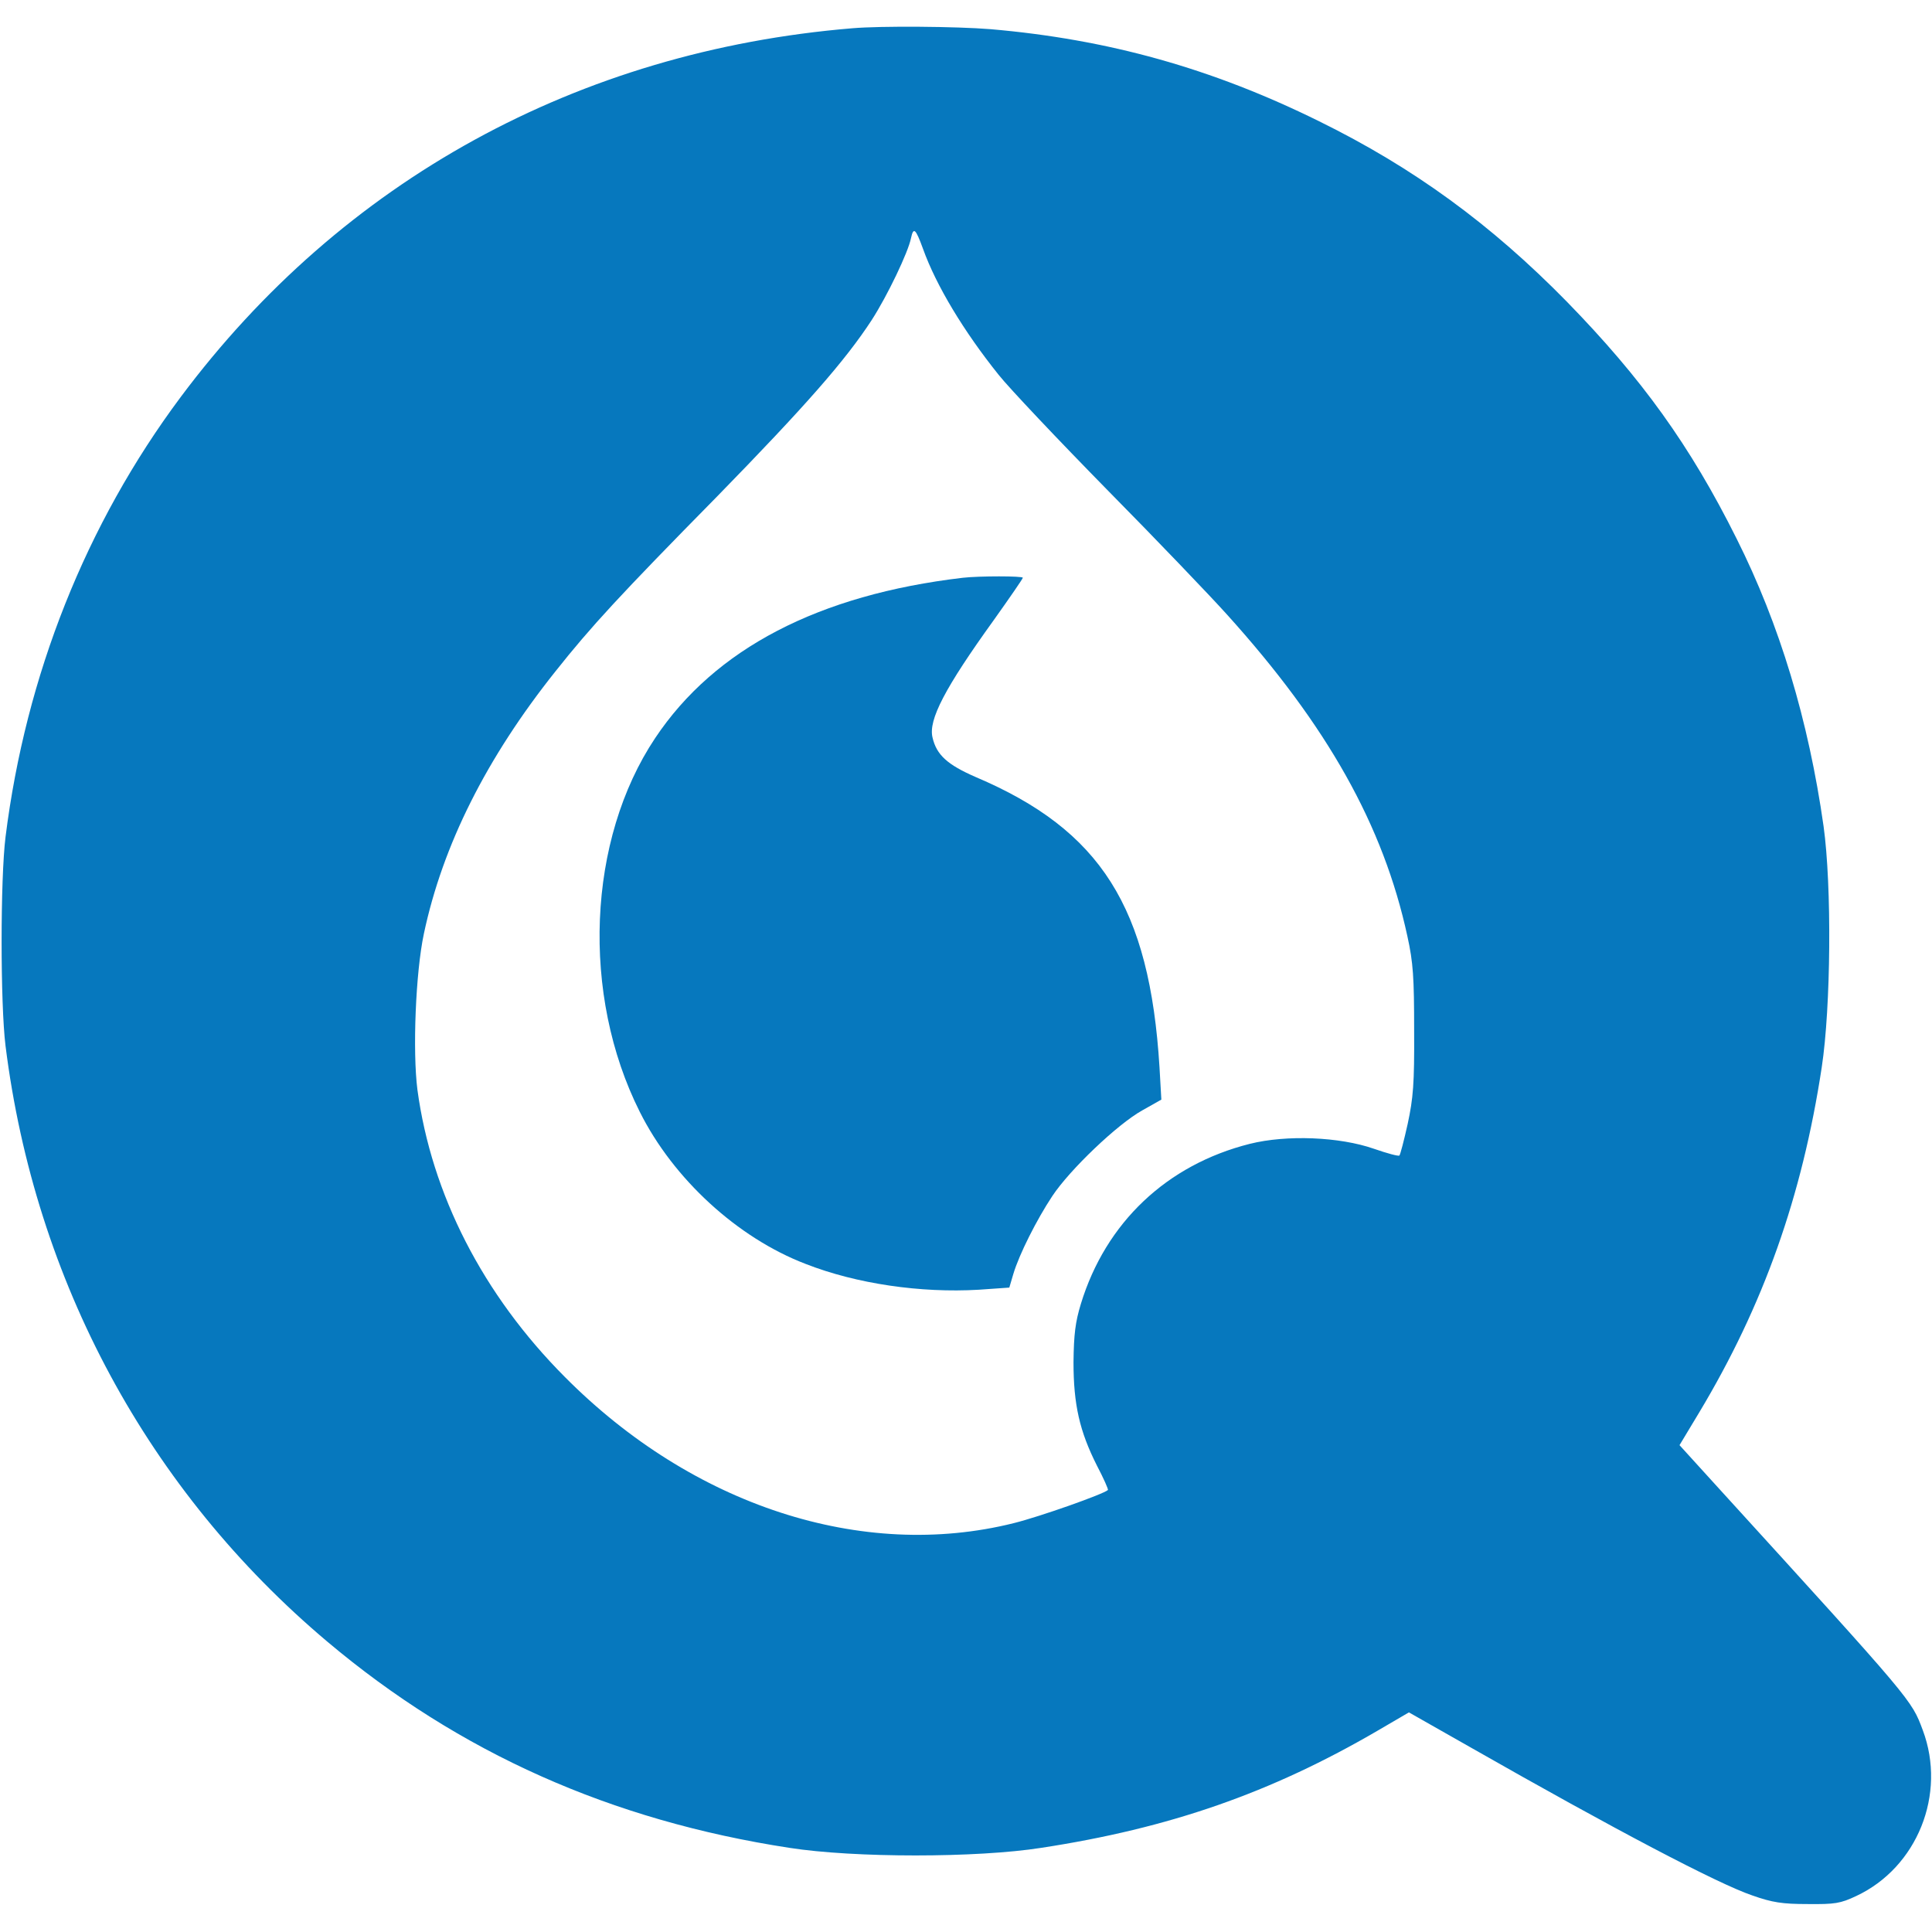
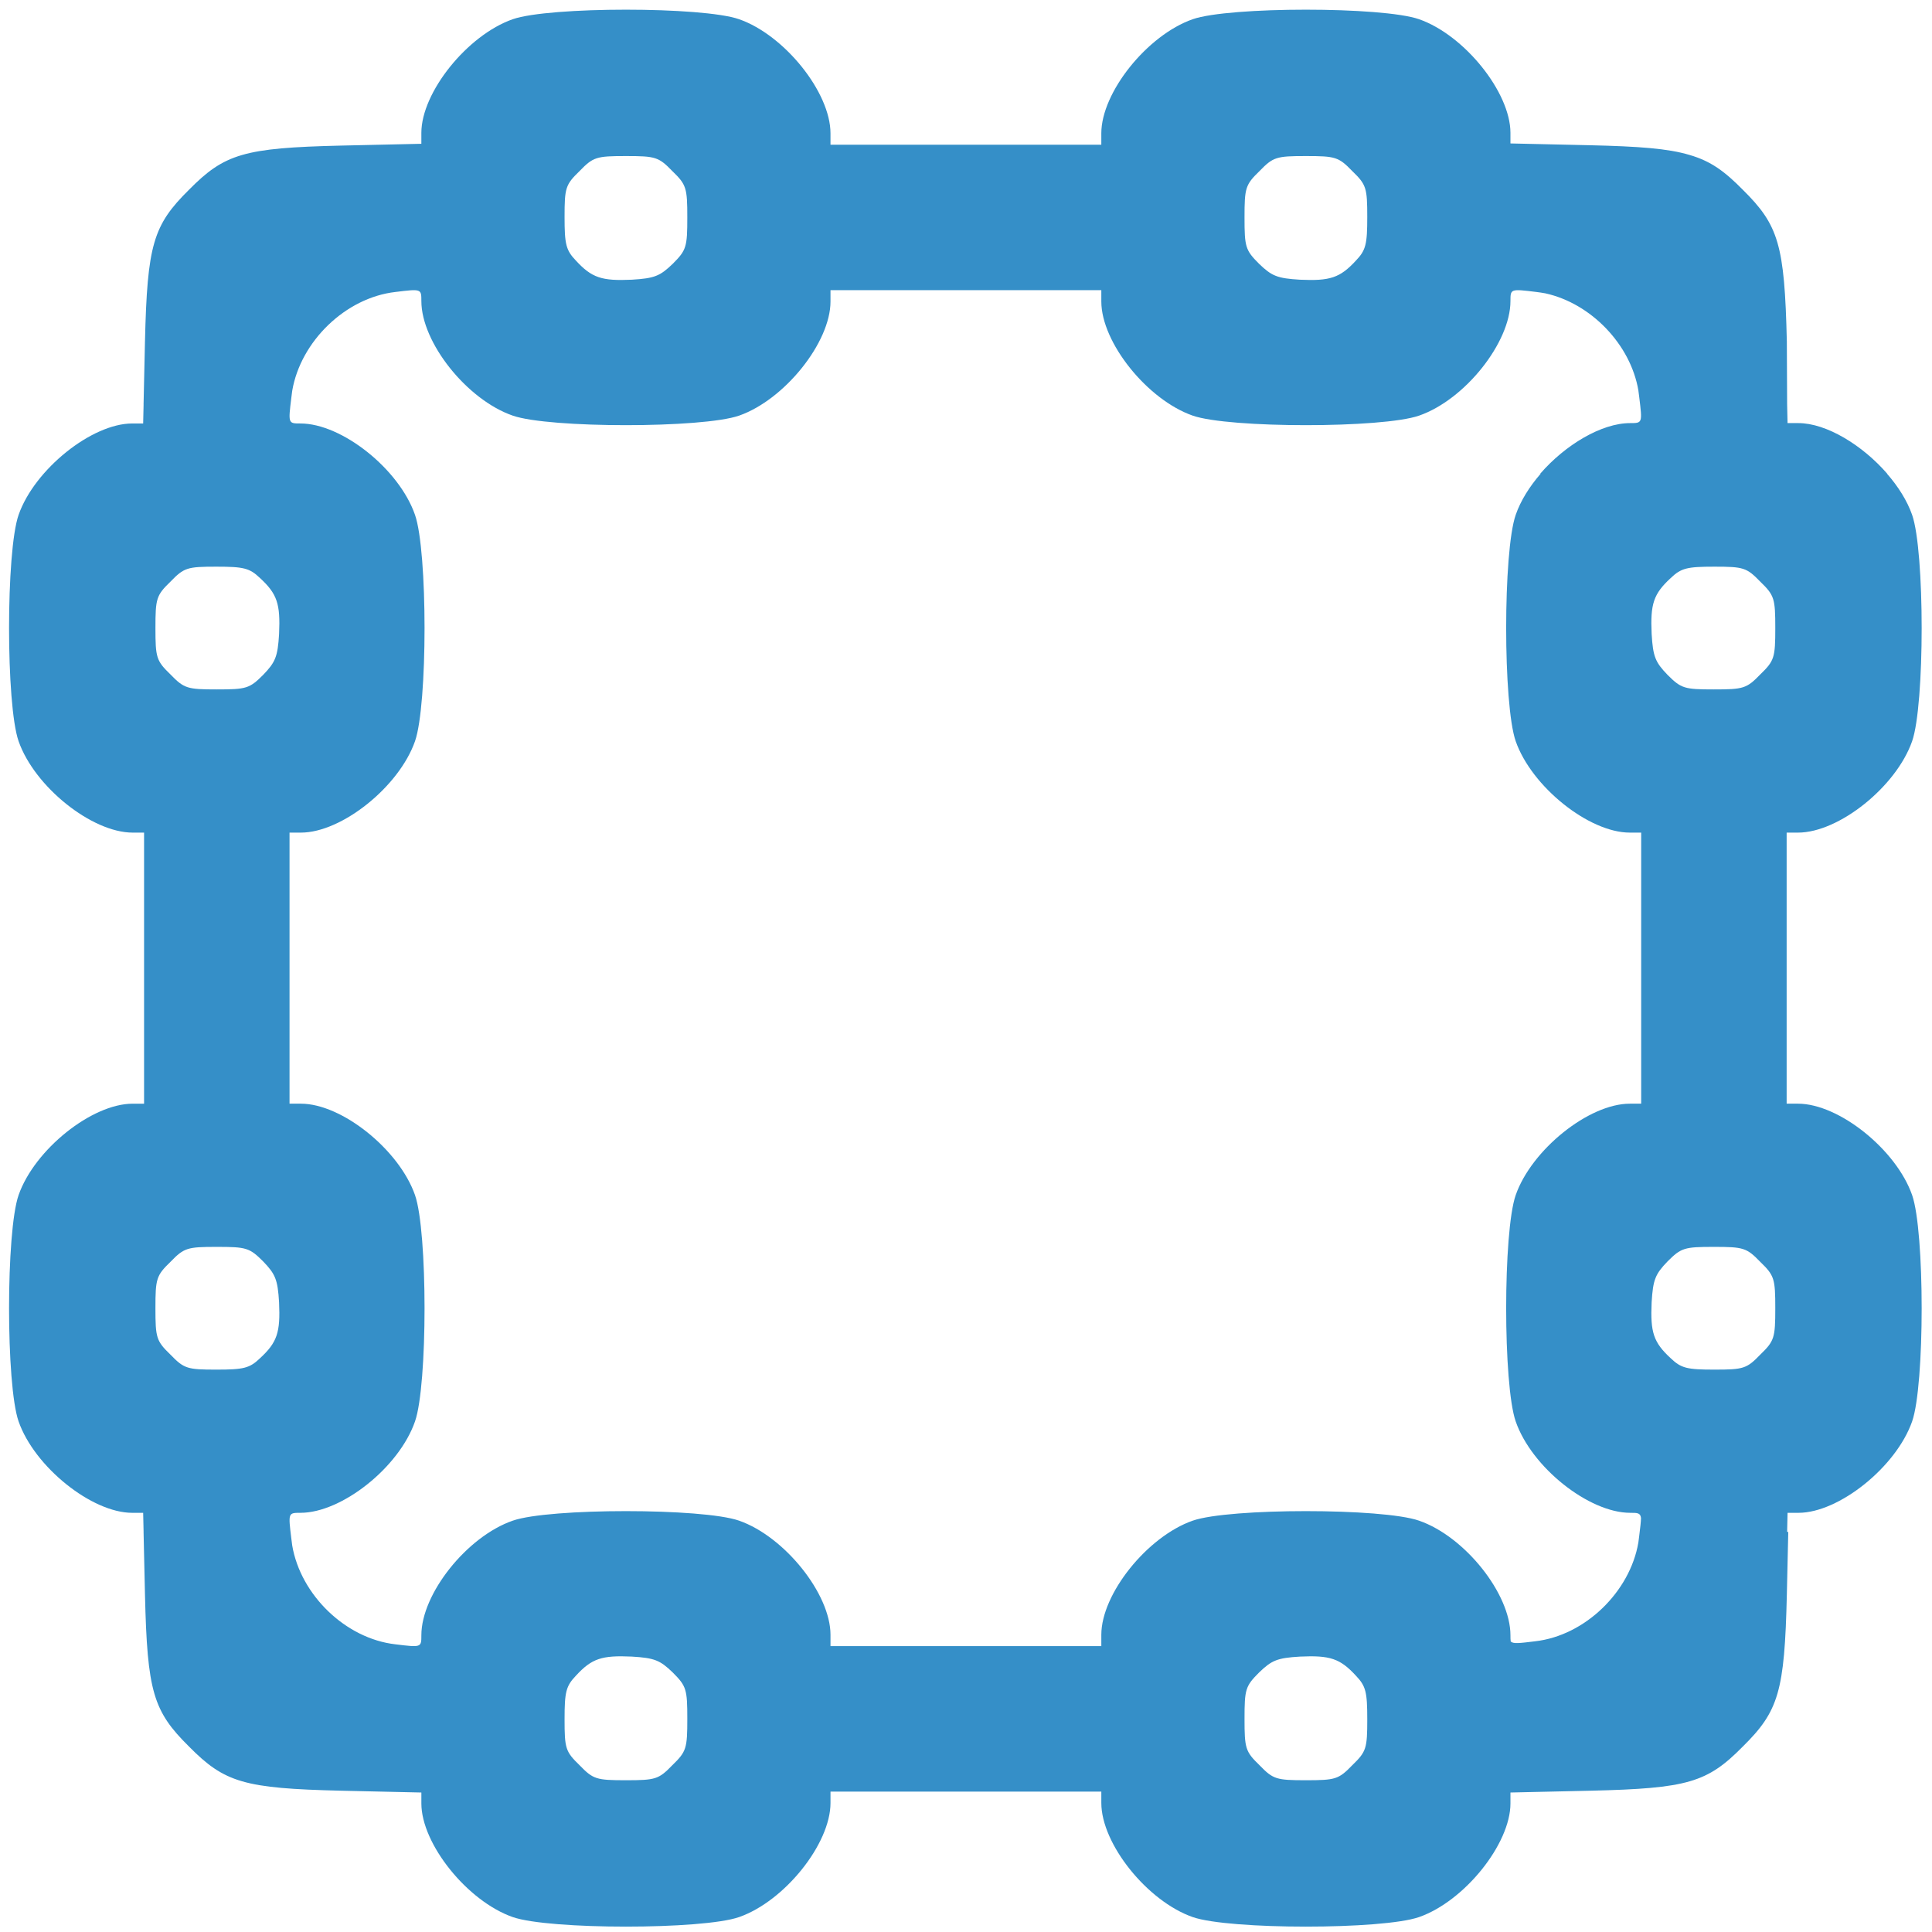
- <svg xmlns="http://www.w3.org/2000/svg" version="1.0" width="100pt" height="100pt" viewBox="0 0 629 612" preserveAspectRatio="xMidYMid meet">
-   <g transform="translate(0,612) scale(0.1,-0.1)" fill="#0678be" stroke="none">
-     <path d="M2775 6113 c-893 -74 -1661 -496 -2187 -1201 -308 -413 -504 -905 -570 -1432 -17 -137 -17 -543 0 -680 96 -766 465 -1449 1048 -1940 430 -362 924 -582 1504 -671 211 -33 610 -33 820 0 418 64 748 179 1096 382 l101 59 199 -113 c472 -269 807 -445 919 -483 65 -23 98 -28 180 -28 89 -1 107 2 158 26 199 93 295 332 217 540 -37 99 -30 91 -662 785 l-130 143 65 108 c208 347 334 701 398 1122 30 197 33 590 6 785 -49 345 -143 657 -283 936 -151 303 -309 522 -553 772 -247 252 -499 436 -806 587 -350 173 -688 267 -1070 300 -111 9 -357 11 -450 3z m230 -718 c43 -120 133 -269 246 -410 35 -44 195 -213 354 -375 160 -162 335 -345 389 -405 328 -363 510 -688 588 -1048 19 -86 22 -134 22 -307 1 -174 -3 -220 -21 -304 -12 -54 -24 -100 -27 -103 -3 -3 -40 7 -83 22 -112 39 -284 46 -404 16 -270 -68 -469 -256 -550 -521 -18 -59 -23 -99 -24 -190 0 -138 20 -225 76 -336 22 -42 38 -78 36 -80 -13 -13 -222 -87 -307 -108 -493 -123 -1045 57 -1461 476 -267 268 -434 595 -480 935 -16 125 -6 381 21 508 61 288 204 573 429 855 115 145 209 247 526 569 287 294 417 442 503 574 51 79 119 221 128 267 8 37 15 31 39 -35z" />
-     <path d="M3135 4324 c-469 -55 -808 -231 -1002 -522 -221 -331 -242 -835 -50 -1217 109 -218 318 -410 540 -495 166 -65 375 -95 563 -84 l100 7 13 44 c19 64 76 177 127 254 57 86 212 234 293 279 l62 35 -6 105 c-32 521 -191 772 -598 945 -92 40 -128 72 -141 129 -14 57 40 161 200 383 52 73 94 134 94 137 0 6 -142 6 -195 0z" />
-   </g>
+ <svg xmlns="http://www.w3.org/2000/svg" version="1.1" baseProfile="tiny" id="Layer_1" x="0px" y="0px" width="70px" height="70px" viewBox="0 0 425 425" xml:space="preserve">
+   <path fill="#358FC8" d="M395.525,242.788h-2.5v-5.831v-47.969v-5.831h2.5c9,0,21.601-10.101,25.101-20.101c2.8-8,2.8-41.8,0-49.8  c-1.087-3.104-3.051-6.218-5.509-9.037h0.042c-5.462-6.3-13.397-11.145-19.561-11.145h-2.375l-0.093-4.13l-0.063-13.815  c-0.5-21.3-1.8-25.601-9.699-33.4c-3.919-3.969-6.956-6.271-11.707-7.644c-4.731-1.423-11.159-1.885-21.964-2.138l-17.43-0.393  v-2.325c0-8.899-10.1-21.5-20.1-25c-8-2.8-41.8-2.8-49.8,0c-10,3.5-20.101,16.101-20.101,25.101v2.5h-5.776h-48.023h-5.776v-2.5  c0-9-10.101-21.601-20.101-25.101c-8-2.8-41.8-2.8-49.8,0c-10,3.5-20.1,16.101-20.1,25v2.4l-17.7,0.399  c-21.3,0.5-25.6,1.801-33.4,9.7c-7.899,7.8-9.199,12.101-9.699,33.4L31.58,88.969h0.007l-0.095,4.188h-2.4  c-8.899,0-21.5,10.1-25,20.1c-2.8,8-2.8,41.8,0,49.8c3.5,10,16.101,20.101,25.101,20.101h2.5v5.831v47.969v5.831h-2.5  c-9,0-21.601,10.101-25.101,20.101c-2.8,8-2.8,41.8,0,49.8c3.5,10,16.101,20.1,25,20.1h2.4l0.095,4.188H31.58l0.313,13.839  c0.5,21.3,1.8,25.601,9.699,33.4c7.801,7.899,12.101,9.2,33.4,9.7l17.7,0.399v2.4c0,8.899,10.1,21.5,20.1,25c8,2.8,41.8,2.8,49.8,0  c10-3.5,20.101-16.101,20.101-25.101v-2.5h5.776h48.023h5.776v2.5c0,9,10.101,21.601,20.101,25.101c8,2.8,41.8,2.8,49.8,0  c10-3.5,20.1-16.101,20.1-25v-2.4l17.7-0.399c21.3-0.5,25.6-1.801,33.4-9.7c7.899-7.8,9.199-12.101,9.699-33.4l0.313-13.839  l-0.25,0.023l0.095-4.212h2.4c8.899,0,21.5-10.1,25-20.1c2.8-8,2.8-41.8,0-49.8C417.126,252.889,404.525,242.788,395.525,242.788z   M363.326,286.488c0.3-5,0.8-6.2,3.5-9c3-3,3.699-3.2,10.199-3.2s7.2,0.2,10.2,3.3c3.101,3,3.3,3.7,3.3,10.2s-0.199,7.2-3.3,10.2  c-3,3.1-3.7,3.3-10.1,3.3c-6,0-7.3-0.3-9.601-2.5C363.726,295.288,363.025,293.088,363.326,286.488z M367.525,127.157  c2.301-2.2,3.601-2.5,9.601-2.5c6.399,0,7.1,0.2,10.1,3.3c3.101,3,3.3,3.7,3.3,10.2s-0.199,7.2-3.3,10.2c-3,3.1-3.7,3.3-10.2,3.3  s-7.199-0.2-10.199-3.2c-2.7-2.8-3.2-4-3.5-9C363.025,132.857,363.726,130.657,367.525,127.157z M277.068,37.63  c3-3.101,3.7-3.3,10.2-3.3s7.2,0.199,10.2,3.3c3.1,3,3.3,3.7,3.3,10.1c0,6-0.3,7.3-2.5,9.601c-3.5,3.8-5.7,4.5-12.3,4.199  c-5-0.3-6.2-0.8-9-3.5c-3-3-3.2-3.699-3.2-10.199S273.969,40.63,277.068,37.63z M127.492,37.63c3-3.101,3.7-3.3,10.2-3.3  s7.2,0.199,10.2,3.3c3.1,3,3.3,3.7,3.3,10.2s-0.2,7.199-3.2,10.199c-2.8,2.7-4,3.2-9,3.5c-6.6,0.301-8.8-0.399-12.3-4.199  c-2.2-2.301-2.5-3.601-2.5-9.601C124.192,41.33,124.393,40.63,127.492,37.63z M57.192,298.788c-2.301,2.2-3.601,2.5-9.601,2.5  c-6.399,0-7.1-0.2-10.1-3.3c-3.101-3-3.3-3.7-3.3-10.2s0.199-7.2,3.3-10.2c3-3.1,3.7-3.3,10.2-3.3s7.199,0.2,10.199,3.2  c2.7,2.8,3.2,4,3.5,9C61.692,293.088,60.992,295.288,57.192,298.788z M61.392,139.457c-0.3,5-0.8,6.2-3.5,9  c-3,3-3.699,3.2-10.199,3.2s-7.2-0.2-10.2-3.3c-3.101-3-3.3-3.7-3.3-10.2s0.199-7.2,3.3-10.2c3-3.1,3.7-3.3,10.1-3.3  c6,0,7.3,0.3,9.601,2.5C60.992,130.657,61.692,132.857,61.392,139.457z M147.893,388.315c-3,3.101-3.7,3.3-10.2,3.3  s-7.2-0.199-10.2-3.3c-3.1-3-3.3-3.7-3.3-10.1c0-6,0.3-7.3,2.5-9.601c3.5-3.8,5.7-4.5,12.3-4.199c5,0.3,6.2,0.8,9,3.5  c3,3,3.2,3.699,3.2,10.199S150.992,385.315,147.893,388.315z M297.469,388.315c-3,3.101-3.7,3.3-10.2,3.3s-7.2-0.199-10.2-3.3  c-3.1-3-3.3-3.7-3.3-10.2s0.2-7.199,3.2-10.199c2.8-2.7,4-3.2,9-3.5c6.6-0.301,8.8,0.399,12.3,4.199c2.2,2.301,2.5,3.601,2.5,9.601  C300.769,384.615,300.568,385.315,297.469,388.315z M262.369,334.516c-10,3.5-20.101,16.1-20.101,25.1v2.5h-5.118h-49.34h-5.118  v-2.5c0-9-10.101-21.6-20.101-25.1c-8-2.8-41.8-2.8-49.8,0c-10.1,3.5-20.1,16.1-20.1,25.2c0,2.7,0,2.7-5.7,2  c-11.003-1.255-20.861-10.896-22.707-21.726c-0.071-0.508-0.138-1.011-0.193-1.502c-0.7-5.7-0.7-5.7,2-5.7  c9.101,0,21.7-10,25.2-20.1c2.8-8,2.8-41.8,0-49.8c-3.5-10-16.1-20.101-25.1-20.101h-2.5v-5.173V188.33v-5.173h2.5  c9,0,21.6-10.101,25.1-20.101c2.8-8,2.8-41.8,0-49.8c-3.5-10.1-16.1-20.1-25.2-20.1c-2.7,0-2.7,0-2-5.7  c0.056-0.491,0.122-0.994,0.193-1.502c1.846-10.829,11.704-20.471,22.707-21.726c5.7-0.7,5.7-0.7,5.7,2c0,9.101,10,21.7,20.1,25.2  c8,2.8,41.8,2.8,49.8,0c10-3.5,20.101-16.1,20.101-25.1v-2.5h5.118h49.34h5.118v2.5c0,9,10.101,21.6,20.101,25.1  c8,2.8,41.8,2.8,49.8,0c10.1-3.5,20.1-16.1,20.1-25.2c0-2.7,0-2.7,5.7-2c0.647,0.074,1.308,0.183,1.971,0.3  c10.072,2.208,18.746,11.257,20.466,21.344c0.071,0.508,0.137,1.011,0.193,1.502c0.7,5.7,0.7,5.7-2,5.7  c-6.316,0-14.316,4.819-19.792,11.145h0.097c-2.446,2.809-4.396,5.917-5.478,9.037c-2.8,8-2.8,41.8,0,49.8  c3.5,10,16.1,20.101,25.1,20.101h2.5v5.173v49.285v5.173h-2.5c-9,0-21.6,10.101-25.1,20.101c-2.8,8-2.8,41.8,0,49.8  c3.5,10.1,16.1,20.1,25.2,20.1c1.578,0,2.229,0.009,2.362,1.147c-0.017,0.843-0.167,2.075-0.39,3.886  c-0.057,0.491-0.122,0.994-0.193,1.502c-1.846,10.829-11.705,20.471-22.707,21.726c-3.509,0.431-4.854,0.594-5.373,0.027  c-0.054-0.348-0.057-0.791-0.057-1.36c0-9.101-10-21.7-20.1-25.2C304.169,331.716,270.369,331.716,262.369,334.516z" />
</svg>
